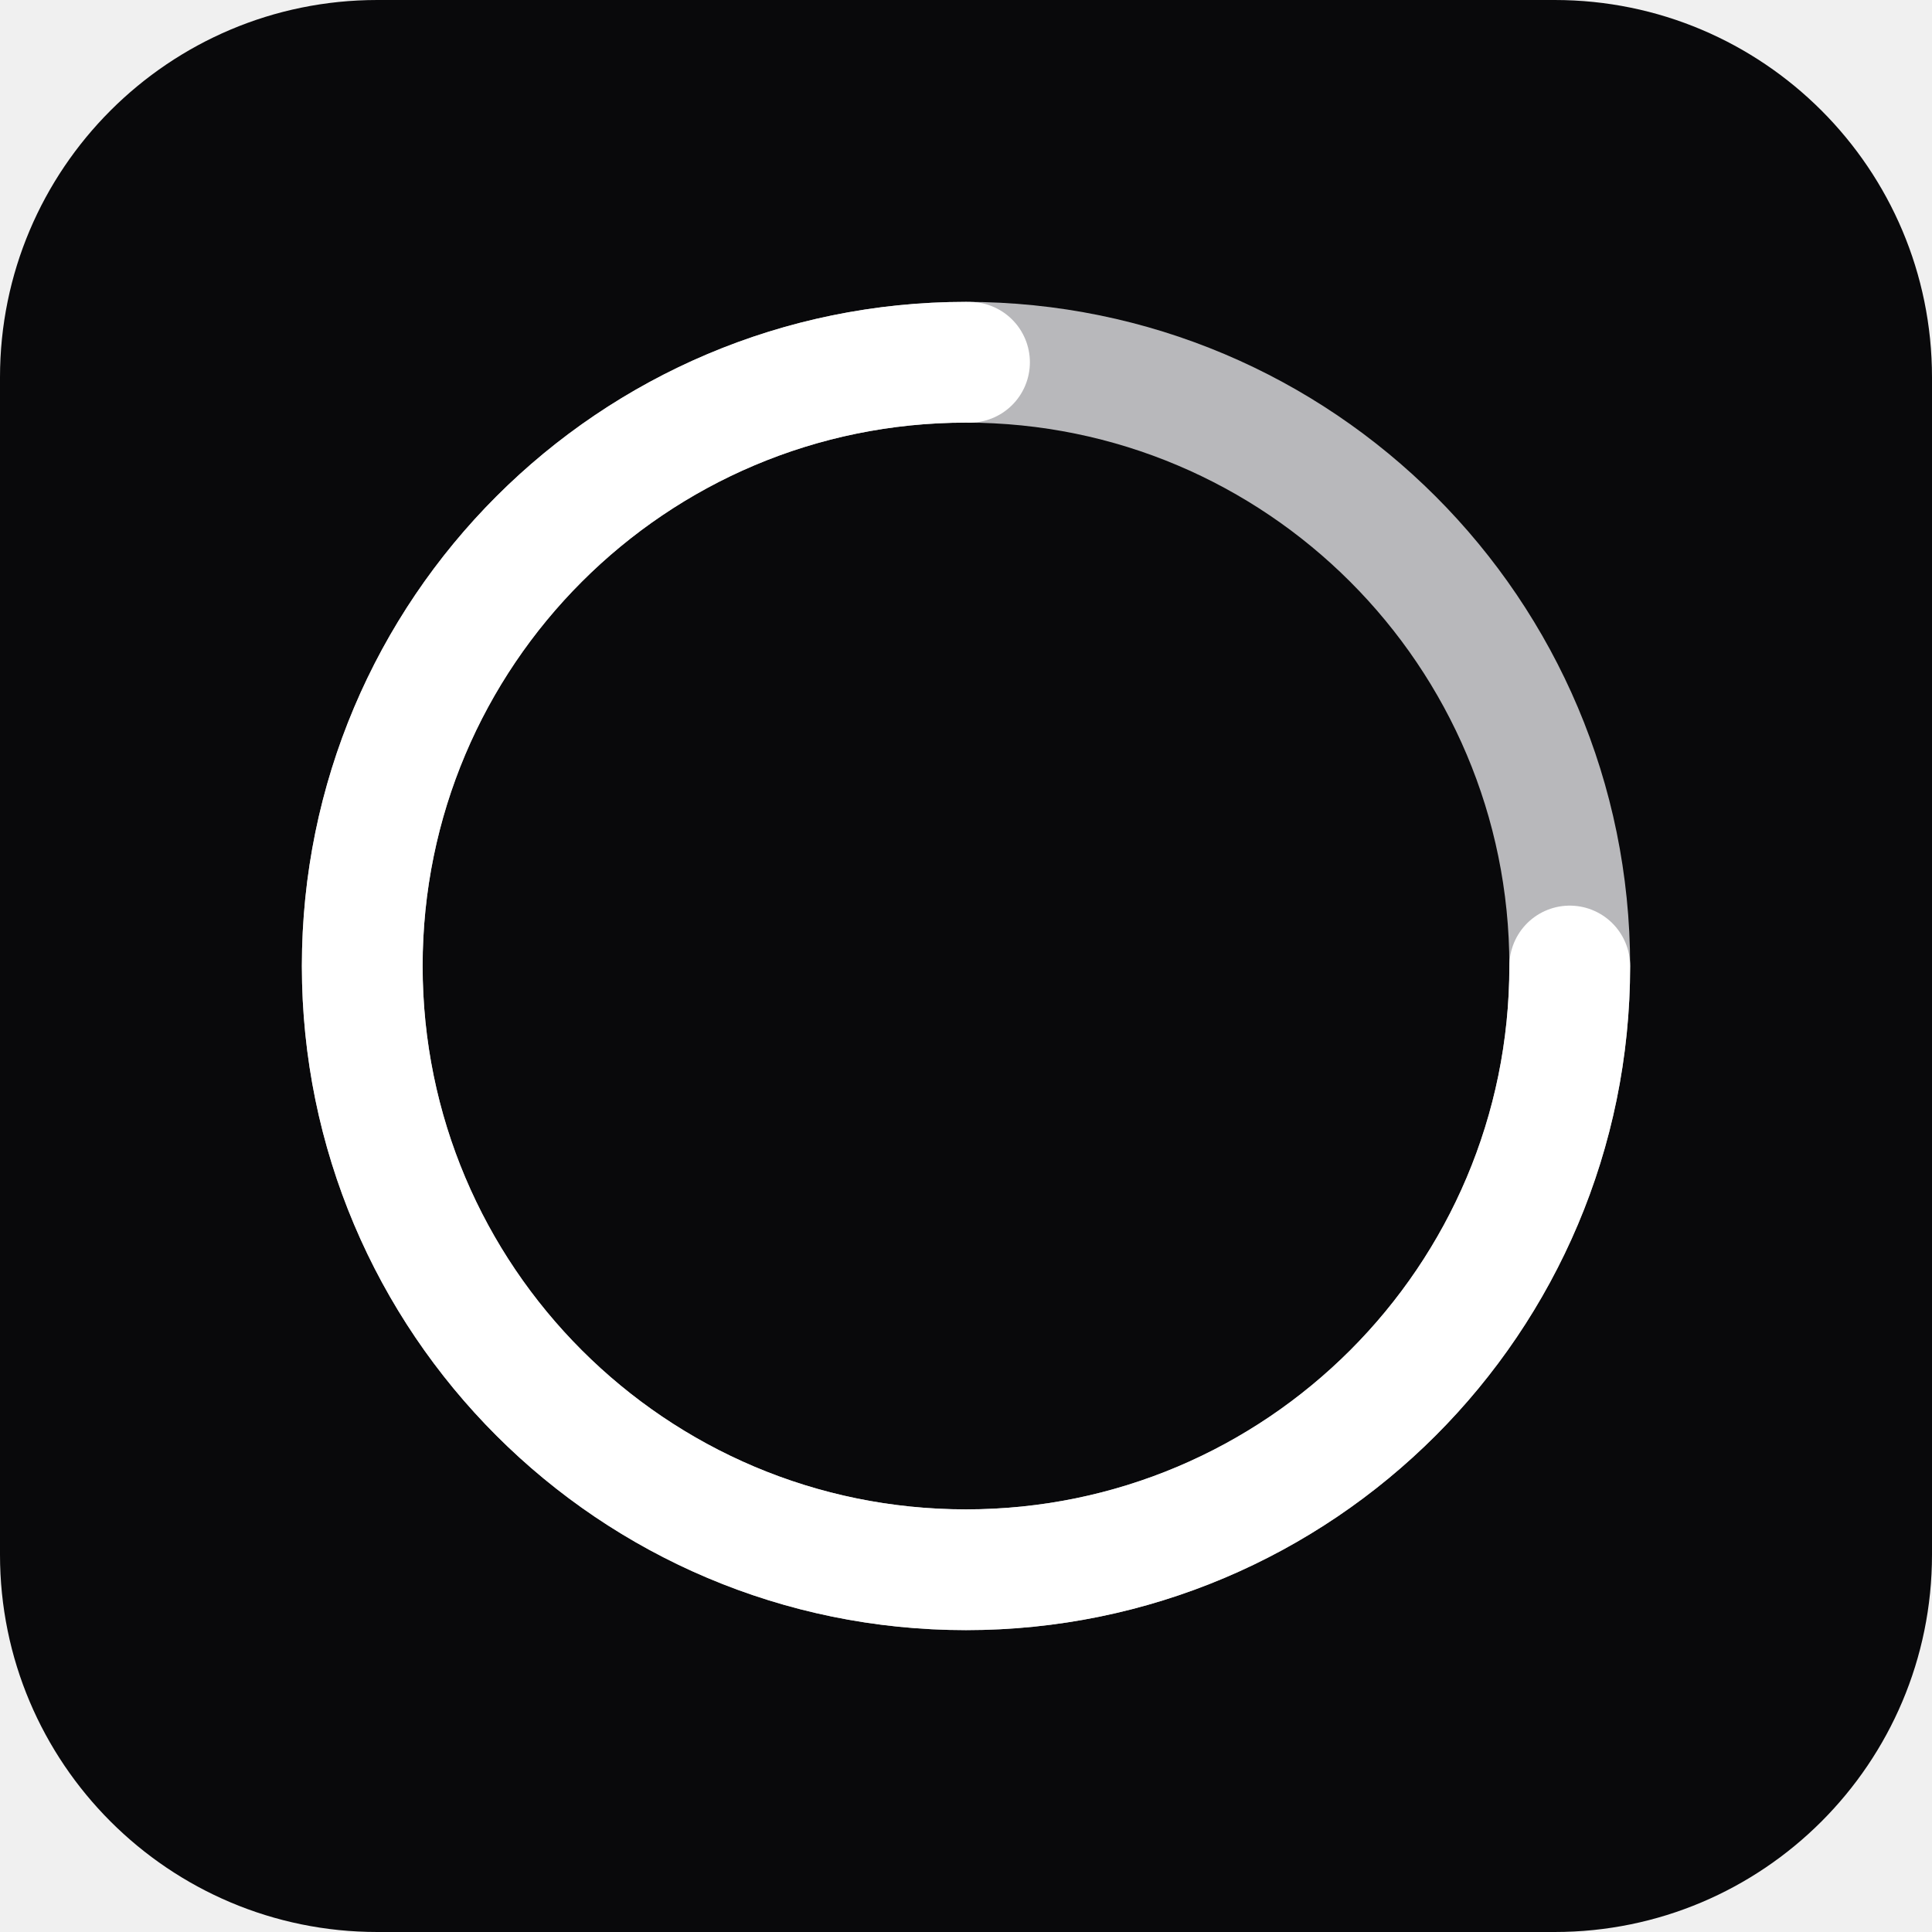
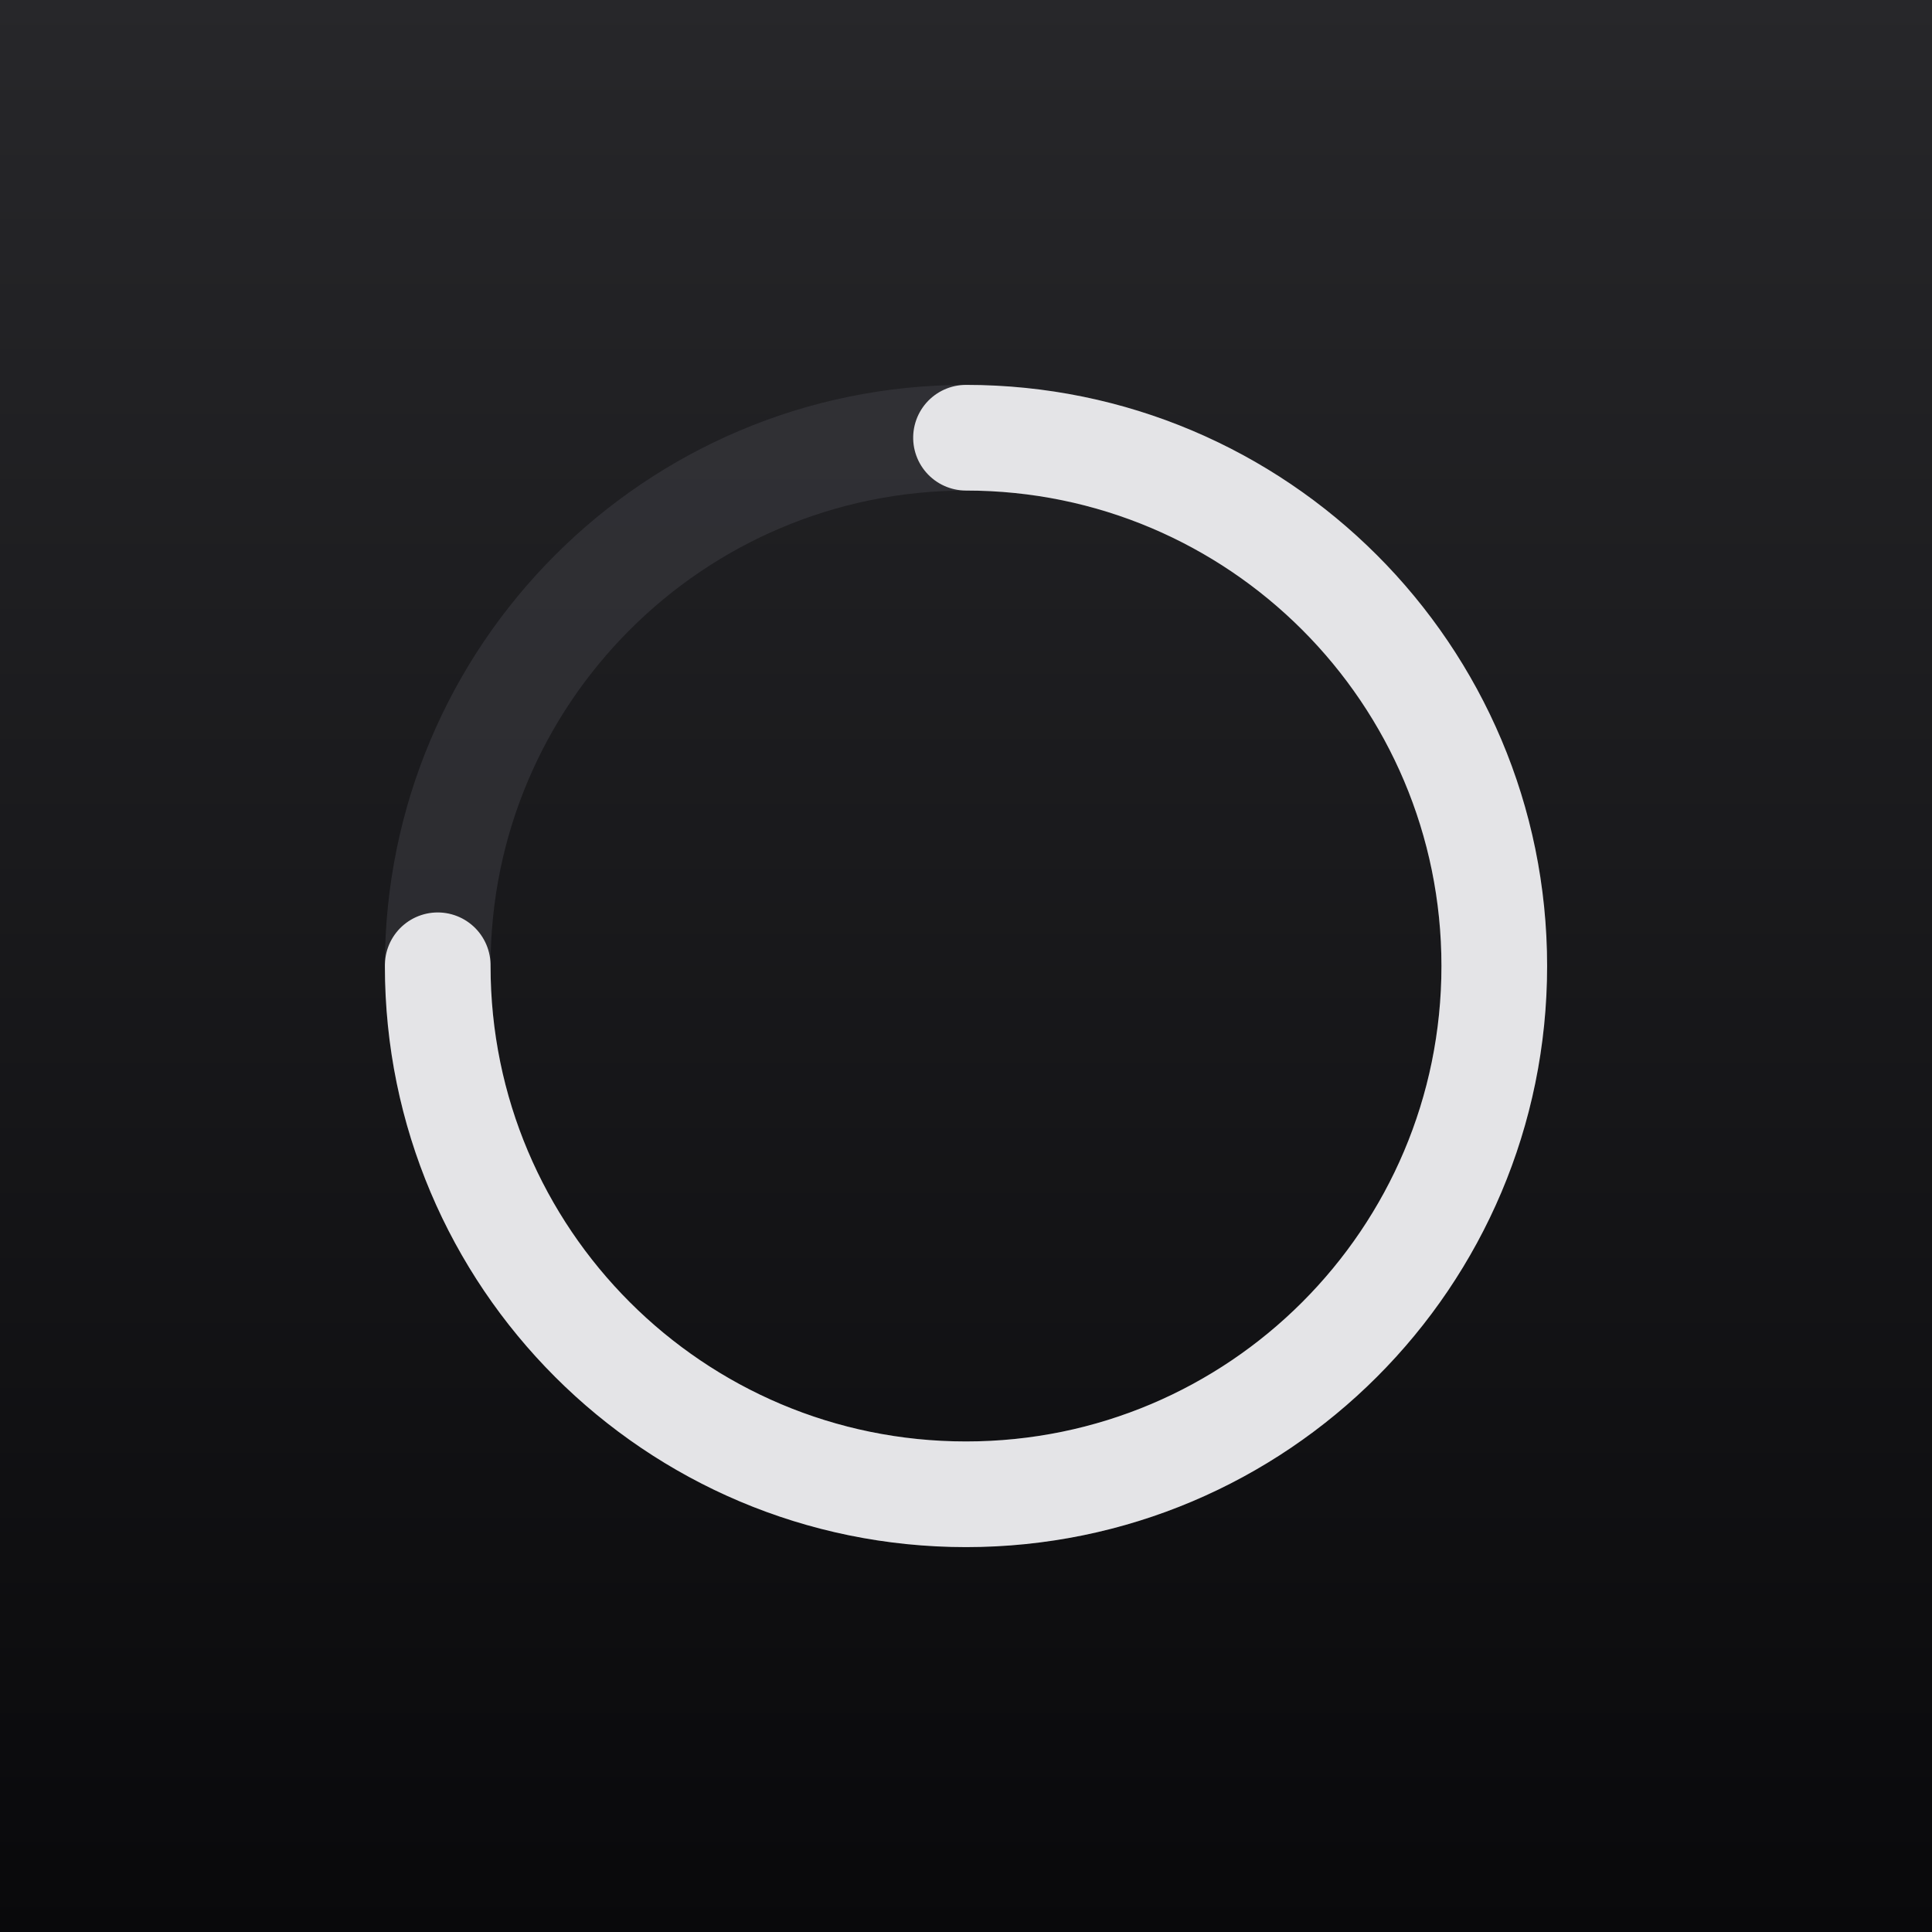
<svg xmlns="http://www.w3.org/2000/svg" viewBox="0 0 512 512">
-   <rect width="512" height="512" fill="#09090b" rx="100" />
-   <circle cx="256" cy="256" r="160" stroke="#e4e4e7" stroke-width="32" fill="none" opacity="0.8" />
-   <circle cx="256" cy="256" r="160" stroke="#ffffff" stroke-width="32" fill="none" stroke-dasharray="1005" stroke-dashoffset="250" stroke-linecap="round" />
+   <defs>
+     <linearGradient id="grad" x1="0%" y1="0%" x2="0%" y2="100%">
+       <stop offset="0%" style="stop-color:#27272a;stop-opacity:1" />
+       <stop offset="100%" style="stop-color:#09090b;stop-opacity:1" />
+     </linearGradient>
+   </defs>
+   <rect width="512" height="512" fill="url(#grad)" />
+   <circle cx="256" cy="256" r="140" stroke="#3f3f46" stroke-width="28" fill="none" opacity="0.5" />
+   <circle cx="256" cy="256" r="140" stroke="#e4e4e7" stroke-width="28" fill="none" stroke-dasharray="880" stroke-dashoffset="220" stroke-linecap="round" transform="rotate(-90 256 256)" />
</svg>
